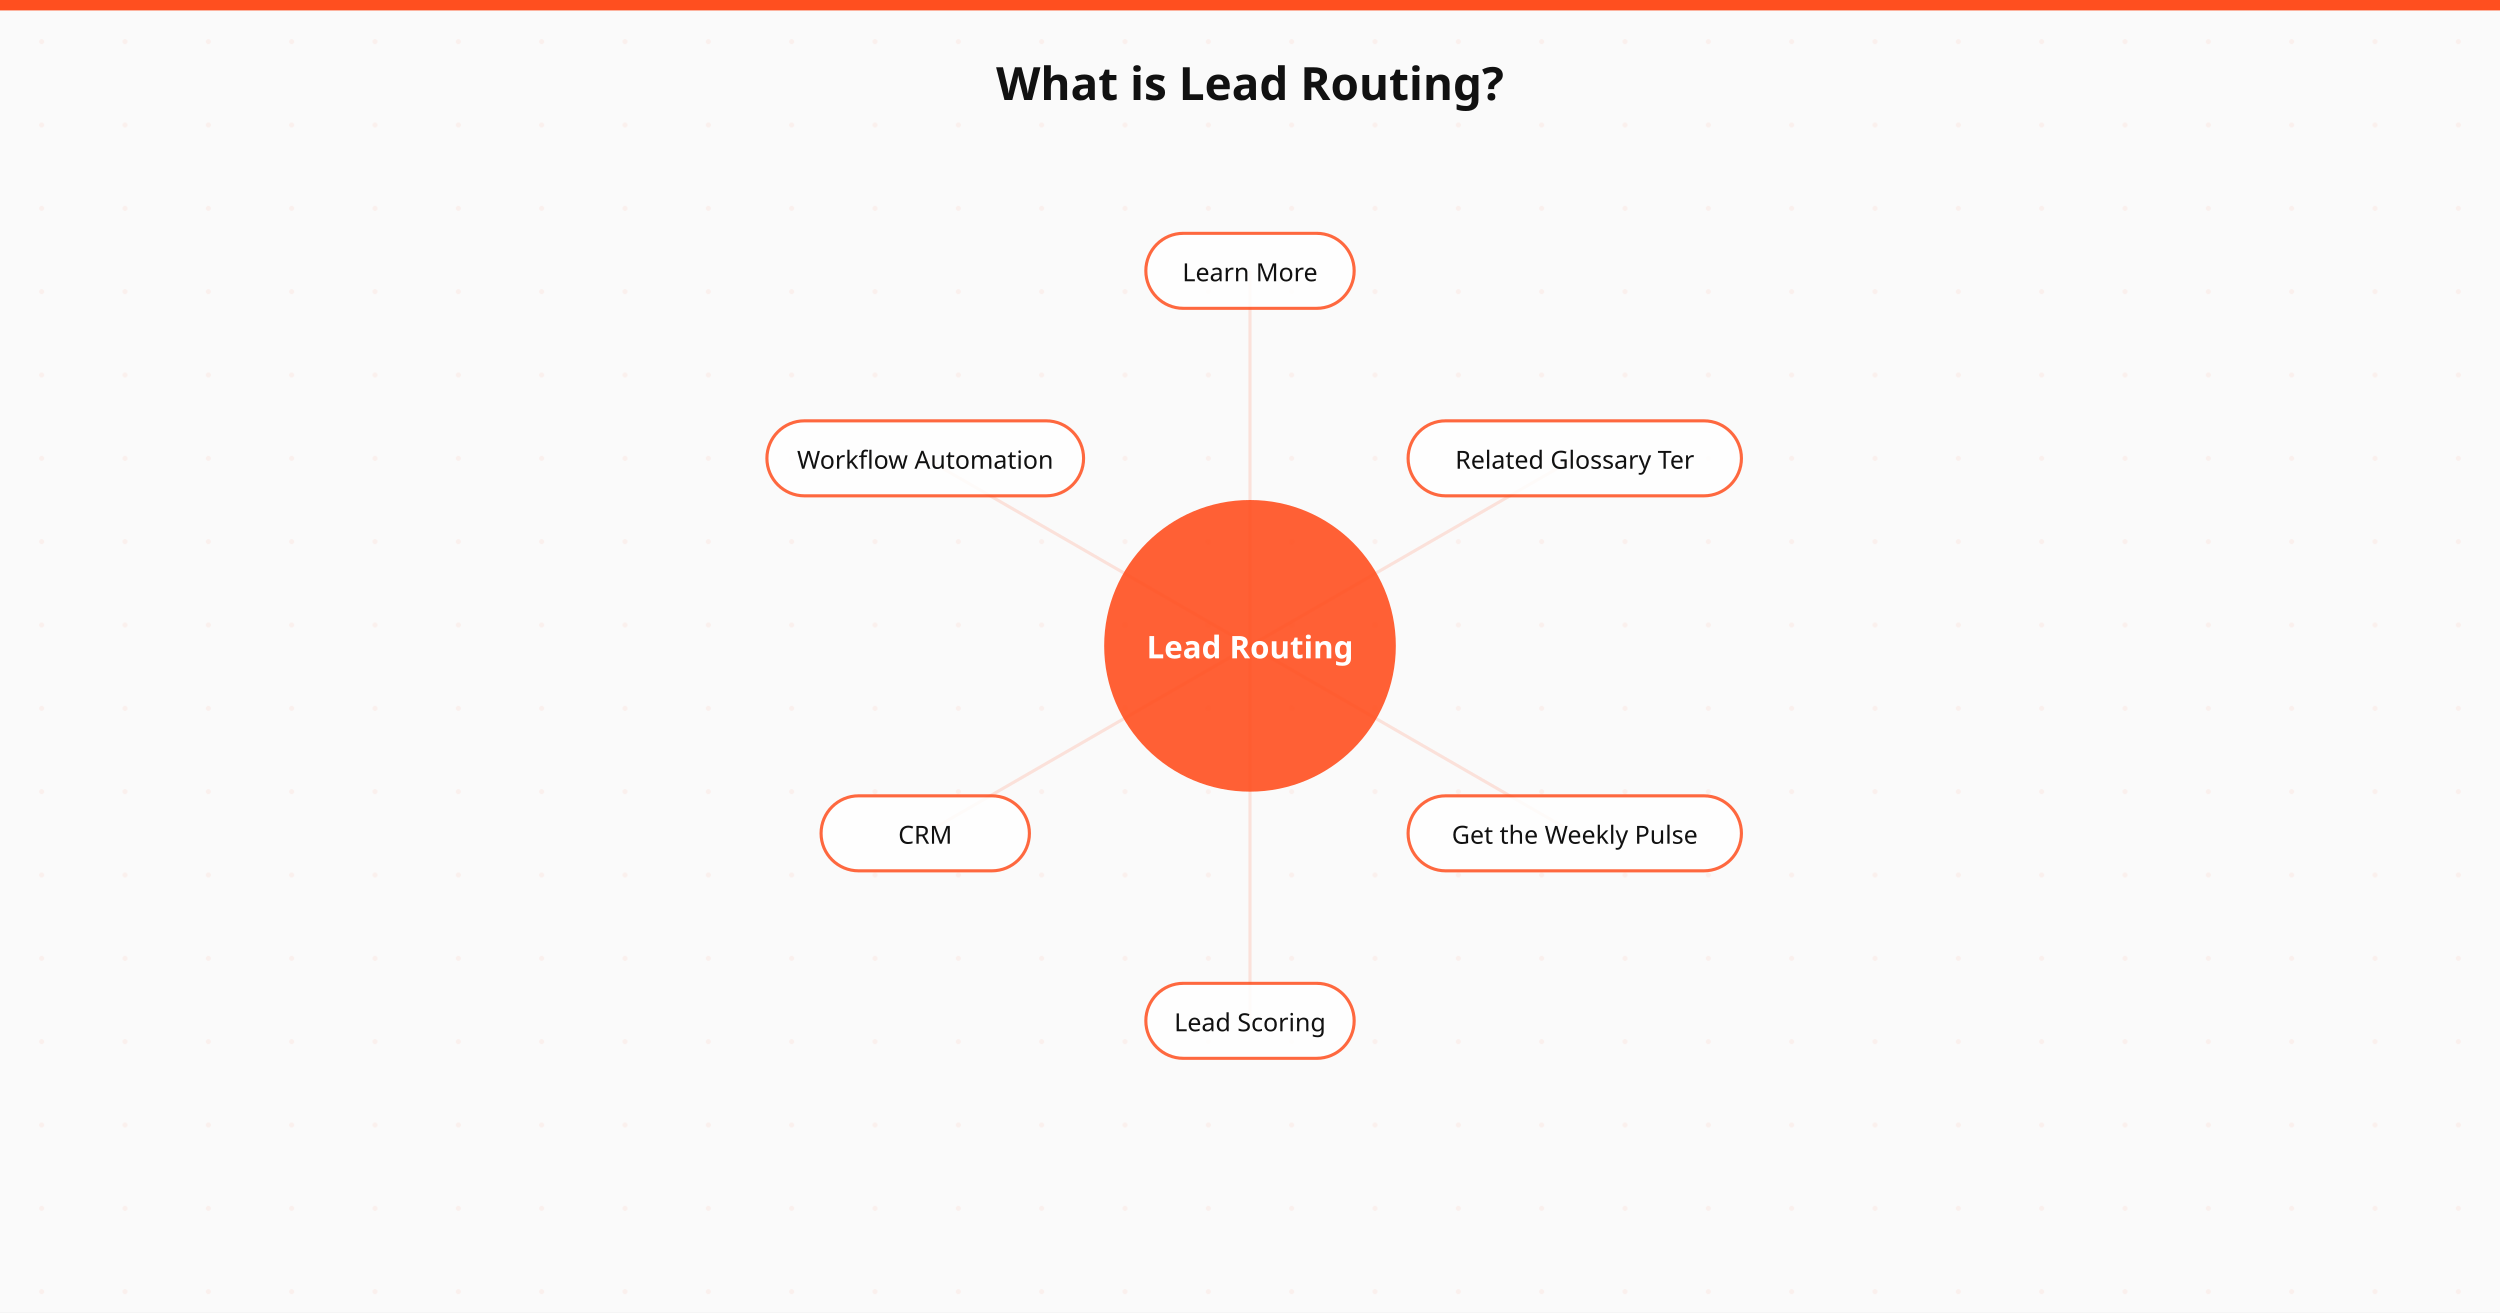
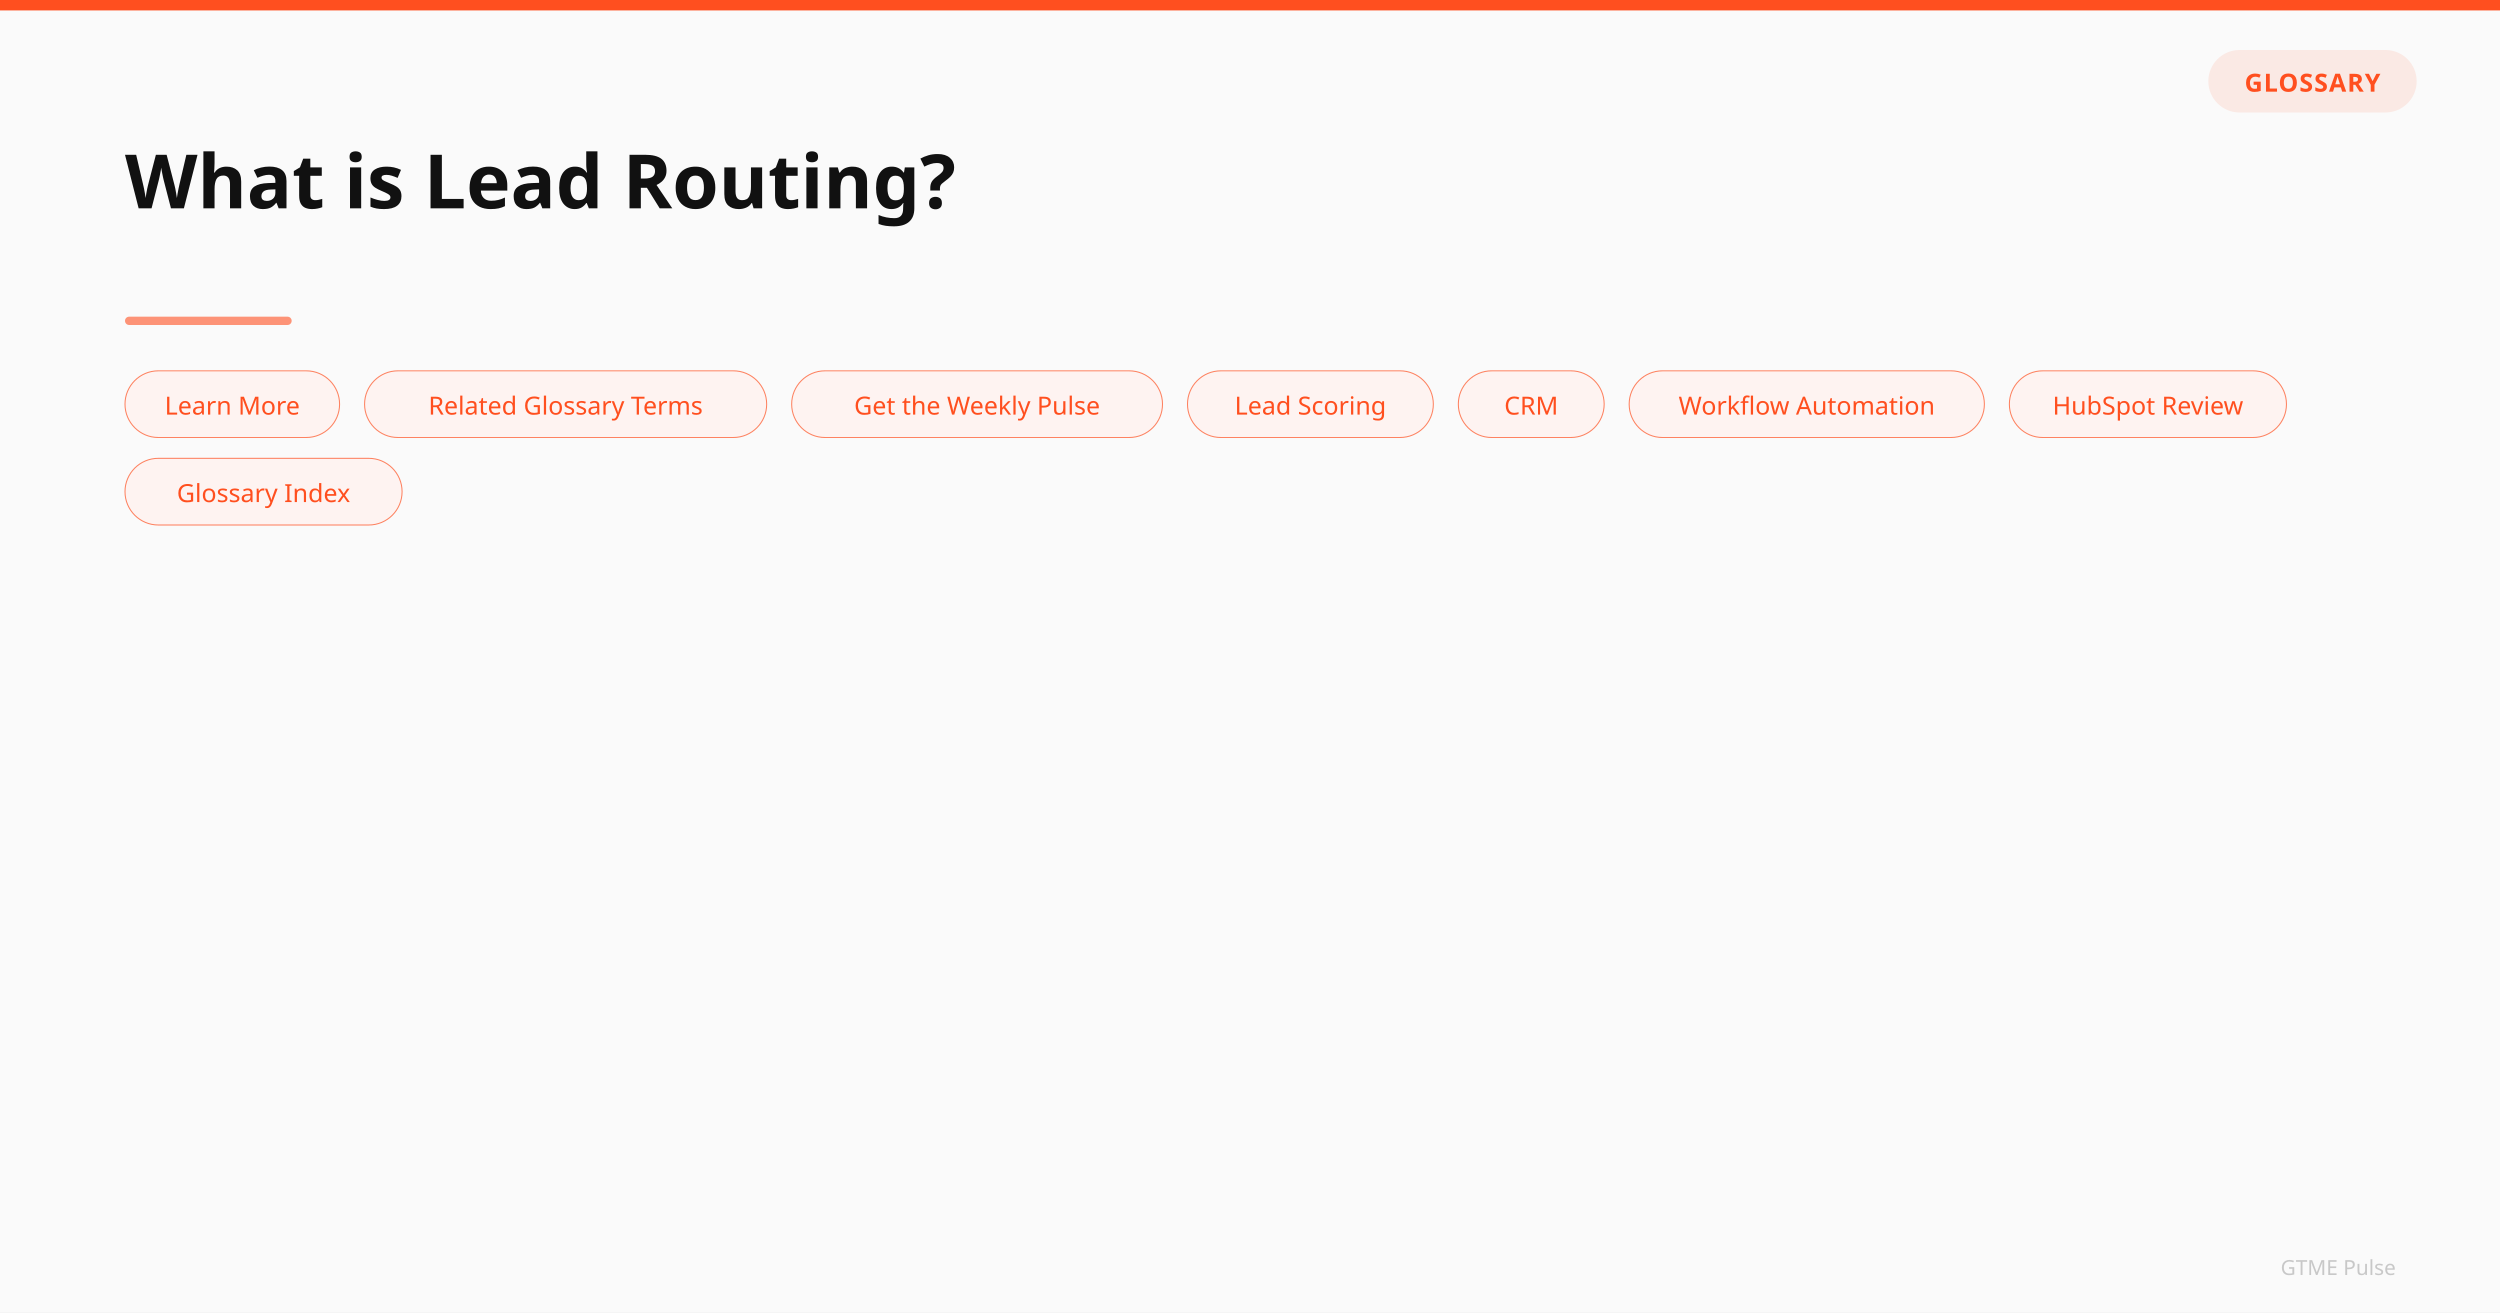
<svg xmlns="http://www.w3.org/2000/svg" viewBox="0 0 1200 630" width="1200" height="630">
-   <defs>
-     <pattern id="dots" x="0" y="0" width="40" height="40" patternUnits="userSpaceOnUse">
-       <circle cx="20" cy="20" r="1.2" fill="#FF4F1F" opacity="0.06" />
-     </pattern>
-   </defs>
  <rect width="1200" height="630" fill="#FAFAFA" />
-   <rect width="1200" height="630" fill="url(#dots)" />
  <rect x="0" y="0" width="1200" height="5" fill="#FF4F1F" />
-   <text x="600" y="48" text-anchor="middle" font-family="Sora, sans-serif" font-size="22" font-weight="700" fill="#111111">What is Lead Routing?</text>
-   <line x1="600" y1="310" x2="600.0" y2="130.0" stroke="#FF4F1F" stroke-width="1.5" opacity="0.15" />
-   <rect x="550.0" y="112.0" width="100" height="36" rx="18" fill="white" stroke="#FF4F1F" stroke-width="1.5" opacity="0.85" />
-   <text x="600.0" y="135.0" text-anchor="middle" font-family="Plus Jakarta Sans, sans-serif" font-size="12" font-weight="500" fill="#111111">Learn More</text>
-   <line x1="600" y1="310" x2="755.885" y2="220.0" stroke="#FF4F1F" stroke-width="1.5" opacity="0.15" />
-   <rect x="675.885" y="202.0" width="160" height="36" rx="18" fill="white" stroke="#FF4F1F" stroke-width="1.5" opacity="0.85" />
-   <text x="755.885" y="225.0" text-anchor="middle" font-family="Plus Jakarta Sans, sans-serif" font-size="12" font-weight="500" fill="#111111">Related Glossary Ter</text>
-   <line x1="600" y1="310" x2="755.885" y2="400.0" stroke="#FF4F1F" stroke-width="1.5" opacity="0.15" />
-   <rect x="675.885" y="382.0" width="160" height="36" rx="18" fill="white" stroke="#FF4F1F" stroke-width="1.5" opacity="0.85" />
-   <text x="755.885" y="405.0" text-anchor="middle" font-family="Plus Jakarta Sans, sans-serif" font-size="12" font-weight="500" fill="#111111">Get the Weekly Pulse</text>
-   <line x1="600" y1="310" x2="600.0" y2="490.0" stroke="#FF4F1F" stroke-width="1.5" opacity="0.15" />
-   <rect x="550.0" y="472.0" width="100" height="36" rx="18" fill="white" stroke="#FF4F1F" stroke-width="1.5" opacity="0.85" />
-   <text x="600.0" y="495.0" text-anchor="middle" font-family="Plus Jakarta Sans, sans-serif" font-size="12" font-weight="500" fill="#111111">Lead Scoring</text>
-   <line x1="600" y1="310" x2="444.115" y2="400" stroke="#FF4F1F" stroke-width="1.5" opacity="0.15" />
-   <rect x="394.115" y="382" width="100" height="36" rx="18" fill="white" stroke="#FF4F1F" stroke-width="1.5" opacity="0.85" />
-   <text x="444.115" y="405" text-anchor="middle" font-family="Plus Jakarta Sans, sans-serif" font-size="12" font-weight="500" fill="#111111">CRM</text>
-   <line x1="600" y1="310" x2="444.115" y2="220.0" stroke="#FF4F1F" stroke-width="1.5" opacity="0.15" />
-   <rect x="368.115" y="202.0" width="152" height="36" rx="18" fill="white" stroke="#FF4F1F" stroke-width="1.5" opacity="0.85" />
-   <text x="444.115" y="225.0" text-anchor="middle" font-family="Plus Jakarta Sans, sans-serif" font-size="12" font-weight="500" fill="#111111">Workflow Automation</text>
-   <circle cx="600" cy="310" r="70" fill="#FF4F1F" opacity="0.9" />
-   <text x="600" y="316.0" text-anchor="middle" font-family="Sora, sans-serif" font-size="15" font-weight="600" fill="white">Lead Routing</text>
+   <rect x="1060" y="24" width="100" height="30" rx="15" fill="#FF4F1F" opacity="0.1" />
+   <text x="1110.0" y="44" text-anchor="middle" font-family="Plus Jakarta Sans, sans-serif" font-size="12" font-weight="600" fill="#FF4F1F" letter-spacing="0.5">GLOSSARY</text>
+   <text x="60" y="100" font-family="Sora, sans-serif" font-size="36" font-weight="700" fill="#111111">What is Lead Routing?</text>
+   <rect x="60" y="152" width="80" height="4" rx="2" fill="#FF4F1F" opacity="0.6" />
+   <rect x="60" y="178" width="103.0" height="32" rx="16" fill="#fff0ed" stroke="#FF4F1F" stroke-width="0.5" opacity="0.7" />
+   <text x="111.5" y="199" text-anchor="middle" font-family="Plus Jakarta Sans, sans-serif" font-size="12" font-weight="500" fill="#FF4F1F">Learn More</text>
+   <rect x="175.0" y="178" width="193.0" height="32" rx="16" fill="#fff0ed" stroke="#FF4F1F" stroke-width="0.5" opacity="0.7" />
+   <text x="271.5" y="199" text-anchor="middle" font-family="Plus Jakarta Sans, sans-serif" font-size="12" font-weight="500" fill="#FF4F1F">Related Glossary Terms</text>
+   <rect x="380.0" y="178" width="178.0" height="32" rx="16" fill="#fff0ed" stroke="#FF4F1F" stroke-width="0.5" opacity="0.7" />
+   <text x="469.0" y="199" text-anchor="middle" font-family="Plus Jakarta Sans, sans-serif" font-size="12" font-weight="500" fill="#FF4F1F">Get the Weekly Pulse</text>
+   <rect x="570.0" y="178" width="118.0" height="32" rx="16" fill="#fff0ed" stroke="#FF4F1F" stroke-width="0.5" opacity="0.7" />
+   <text x="629.0" y="199" text-anchor="middle" font-family="Plus Jakarta Sans, sans-serif" font-size="12" font-weight="500" fill="#FF4F1F">Lead Scoring</text>
+   <rect x="700.0" y="178" width="70" height="32" rx="16" fill="#fff0ed" stroke="#FF4F1F" stroke-width="0.5" opacity="0.7" />
+   <text x="735.0" y="199" text-anchor="middle" font-family="Plus Jakarta Sans, sans-serif" font-size="12" font-weight="500" fill="#FF4F1F">CRM</text>
+   <rect x="782.0" y="178" width="170.5" height="32" rx="16" fill="#fff0ed" stroke="#FF4F1F" stroke-width="0.5" opacity="0.7" />
+   <text x="867.25" y="199" text-anchor="middle" font-family="Plus Jakarta Sans, sans-serif" font-size="12" font-weight="500" fill="#FF4F1F">Workflow Automation</text>
+   <rect x="964.5" y="178" width="133.0" height="32" rx="16" fill="#fff0ed" stroke="#FF4F1F" stroke-width="0.5" opacity="0.7" />
+   <text x="1031.0" y="199" text-anchor="middle" font-family="Plus Jakarta Sans, sans-serif" font-size="12" font-weight="500" fill="#FF4F1F">HubSpot Review</text>
+   <rect x="60" y="220" width="133.0" height="32" rx="16" fill="#fff0ed" stroke="#FF4F1F" stroke-width="0.5" opacity="0.7" />
+   <text x="126.5" y="241" text-anchor="middle" font-family="Plus Jakarta Sans, sans-serif" font-size="12" font-weight="500" fill="#FF4F1F">Glossary Index</text>
+   <text x="1150" y="612" text-anchor="end" font-family="Plus Jakarta Sans, sans-serif" font-size="10" fill="#6B6B6B" opacity="0.35">GTME Pulse</text>
</svg>
